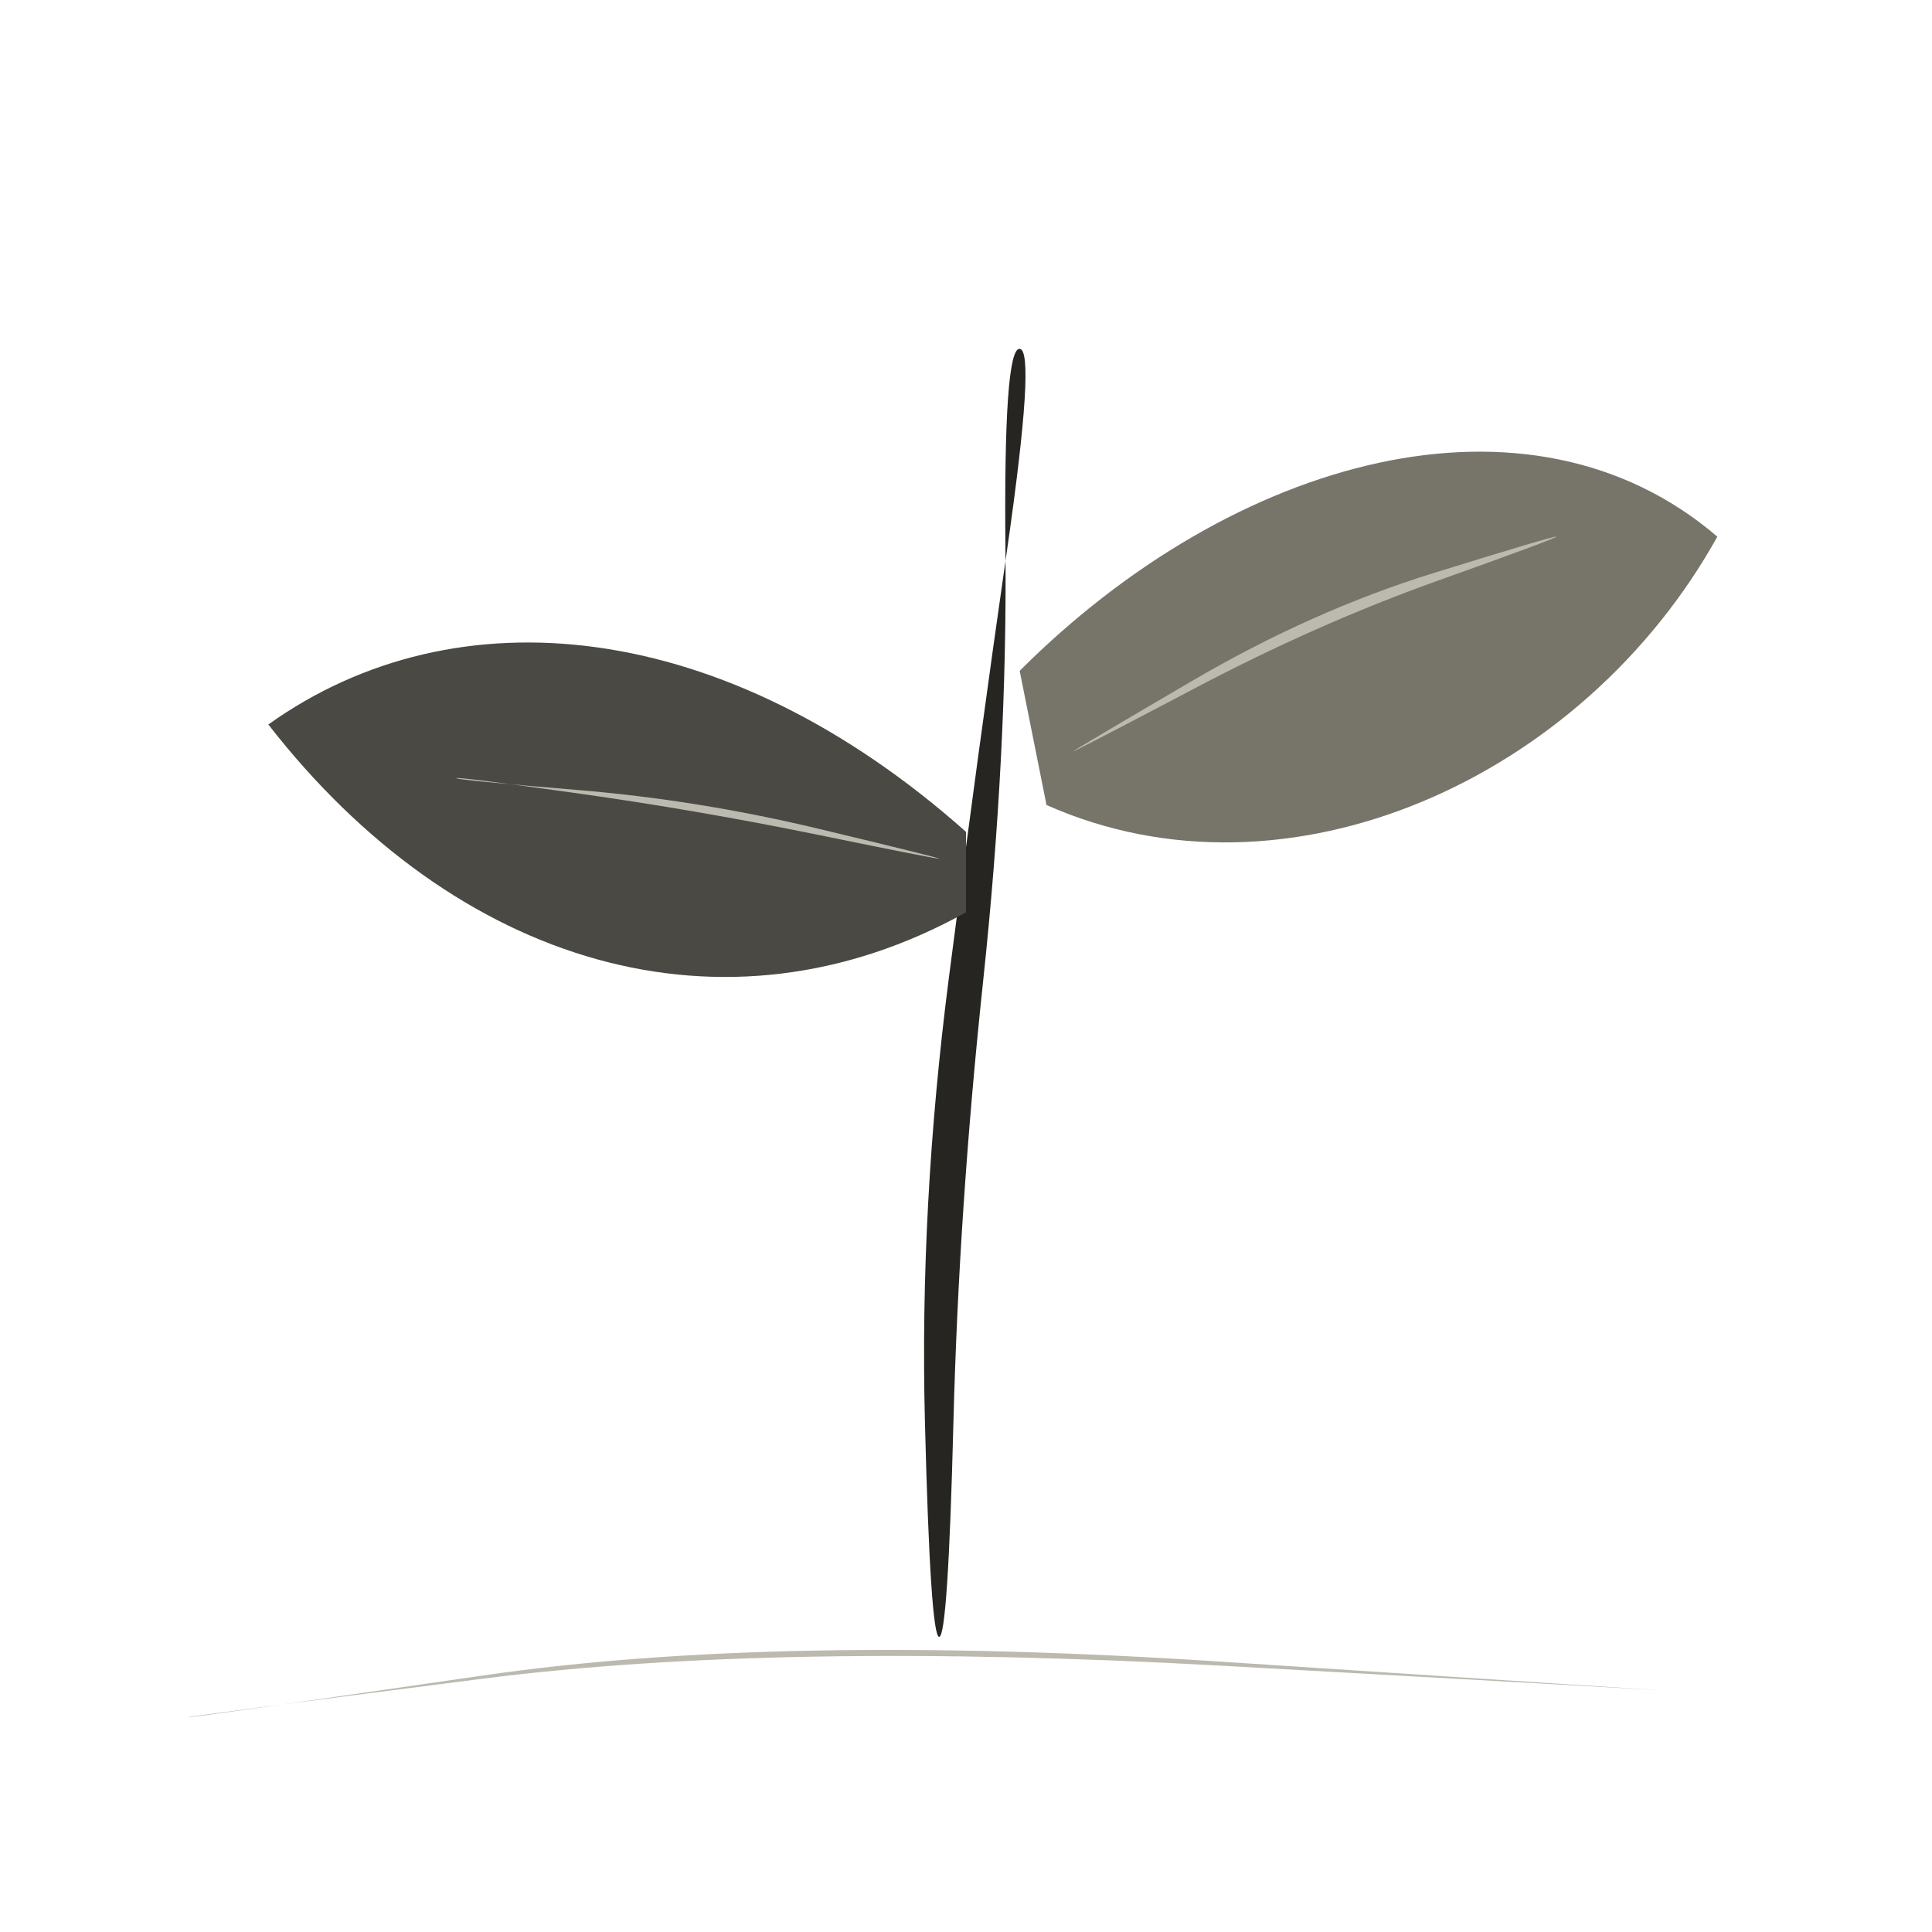
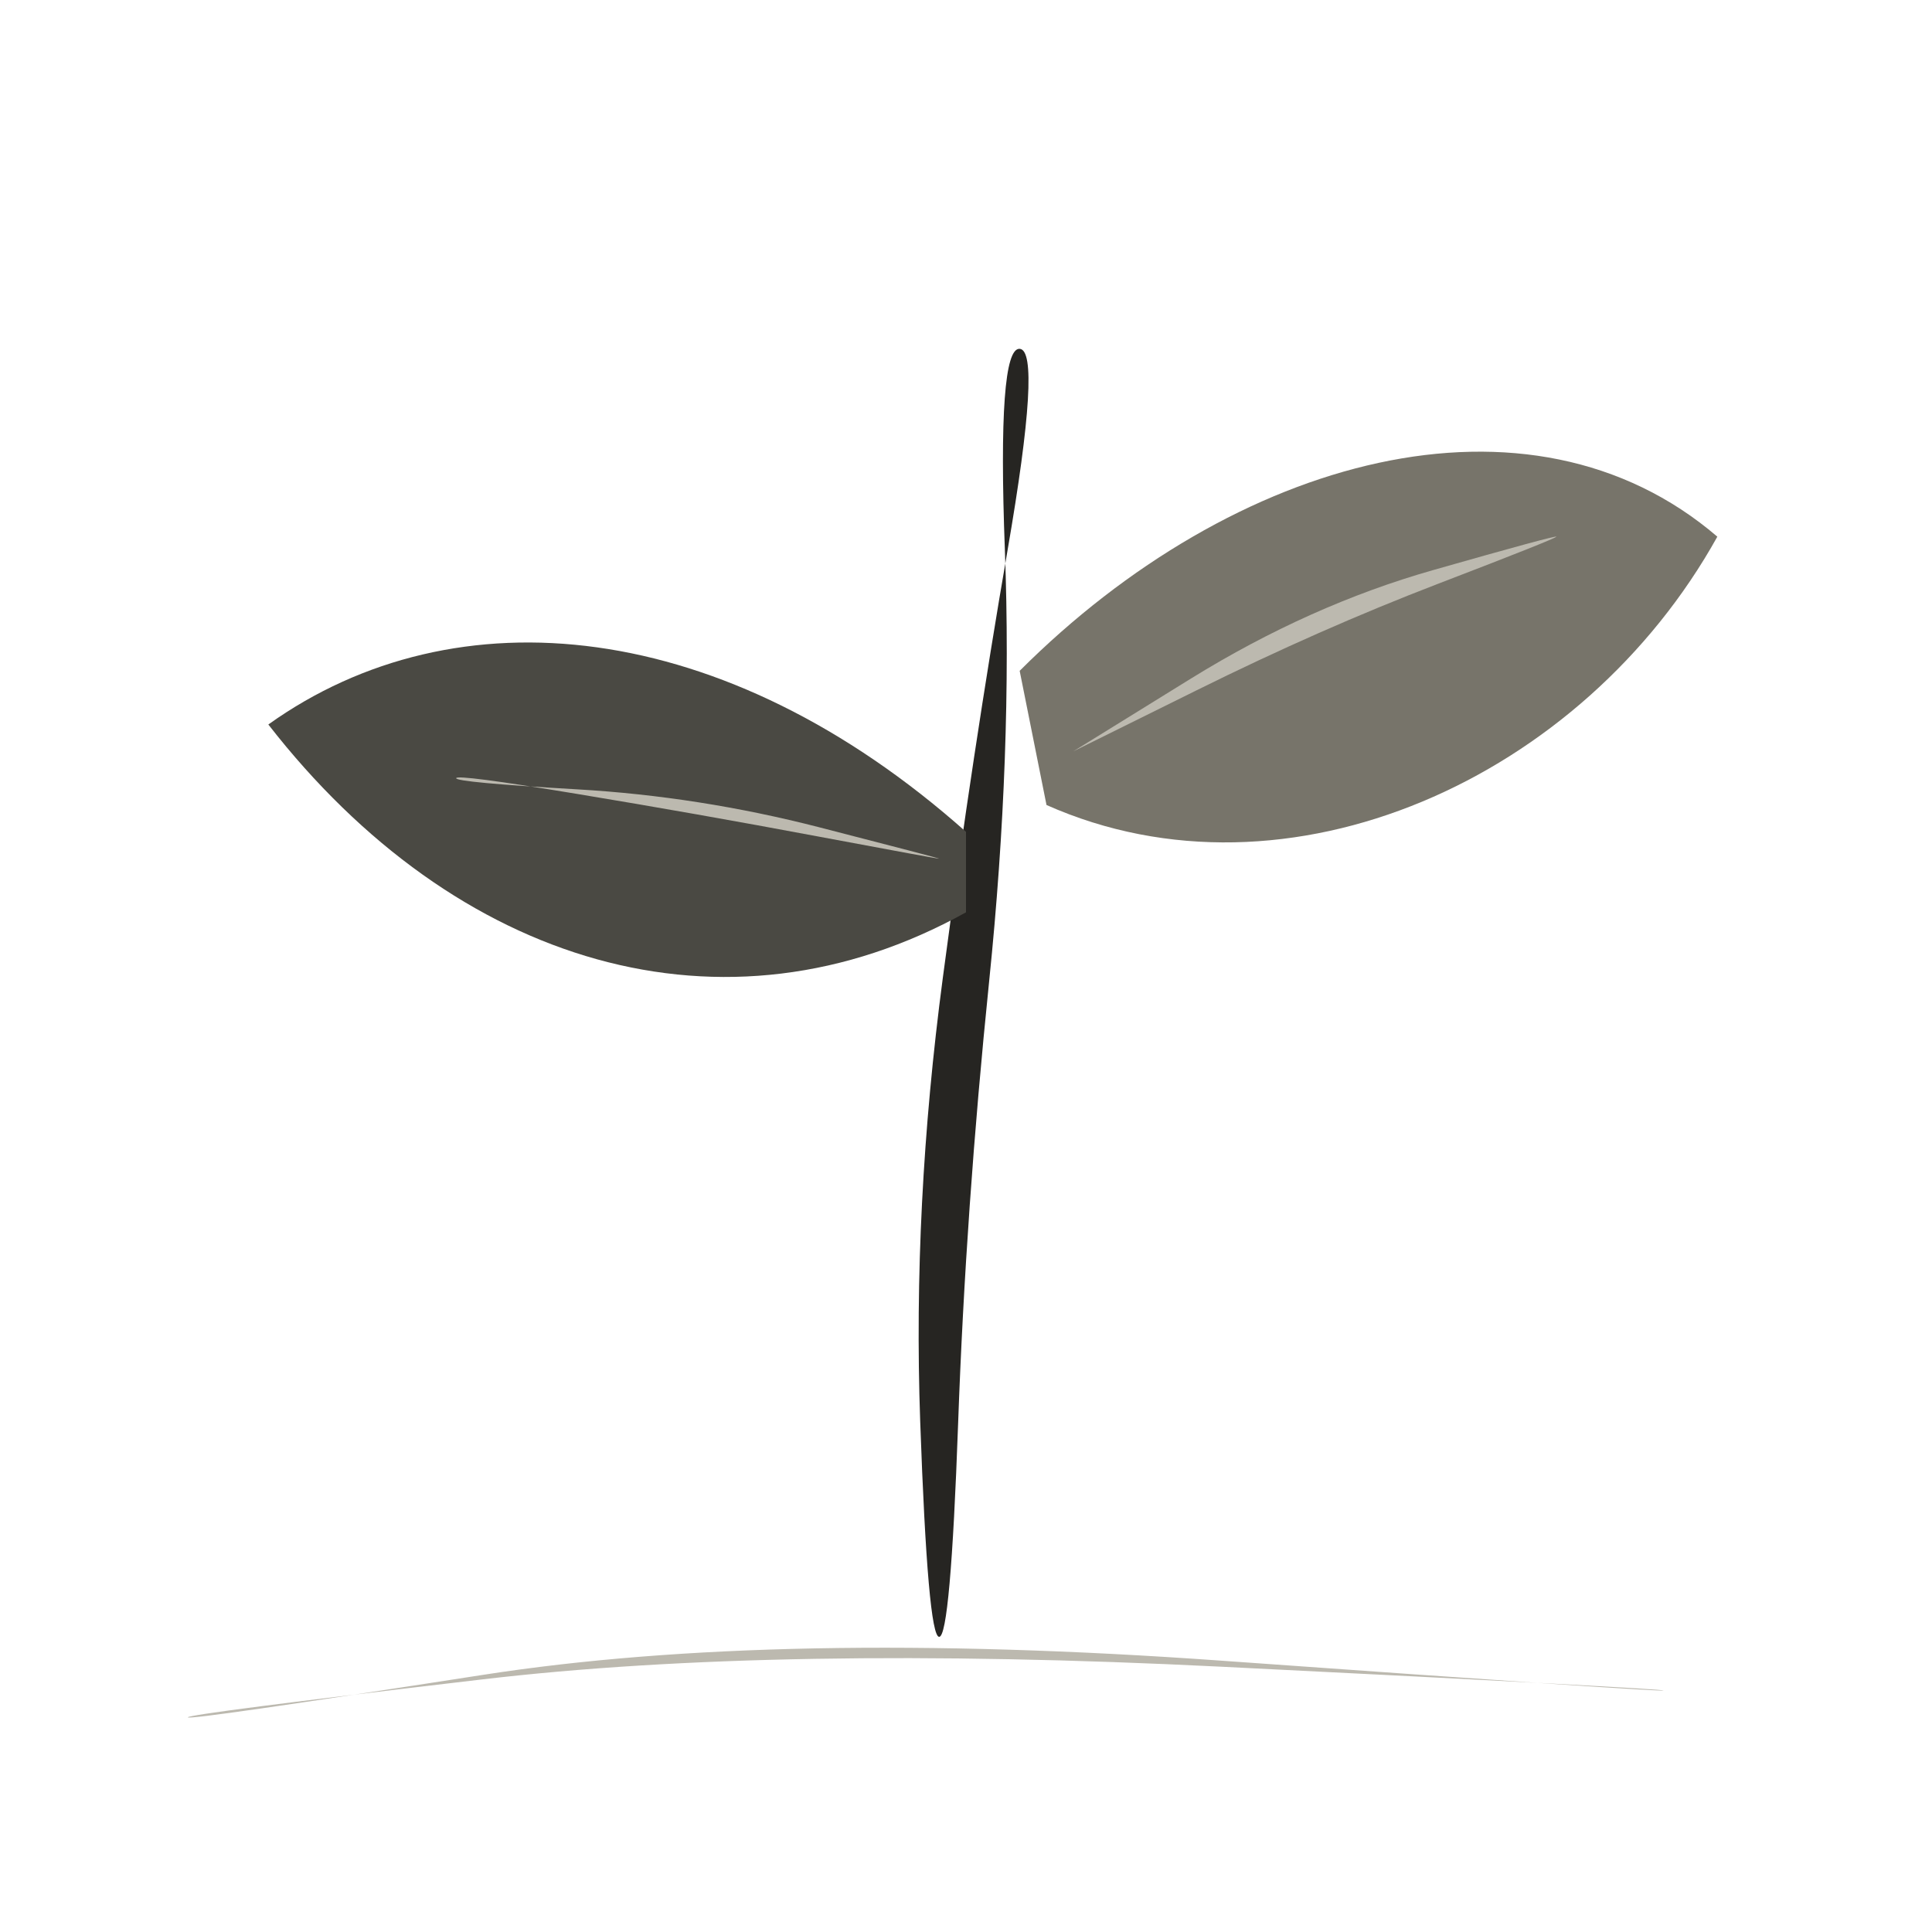
<svg xmlns="http://www.w3.org/2000/svg" viewBox="0 0 72 72" role="img" aria-label="science / grow" data-pua="U+F1061" data-castalia-style="sumi-e-naturalist-v2" data-ink-stroke-system="filled-brush-mass-v2" data-ink-animation="wash-v1" data-ink-path-units="normalized">
-   <path class="ink-wash" d="M 35.000,61.000 Q 35.328,61.000 35.531,53.022 Q 35.735,45.045 36.640,36.548 Q 37.544,28.051 37.470,20.505 Q 37.396,12.960 38.000,13.000 Q 38.604,13.040 37.530,20.495 Q 36.456,27.949 35.360,36.452 Q 34.265,44.955 34.469,52.978 Q 34.672,61.000 35.000,61.000 Z" fill="#262522" data-ink-brush-pass="loaded-ribbon-v2" />
+   <path class="ink-wash" d="M 35.000,61.000 Q 35.422,61.000 35.707,53.030 Q 35.992,45.060 36.863,36.565 Q 37.734,28.069 37.449,20.507 Q 37.164,12.944 38.000,13.000 Q 38.836,13.056 37.551,20.493 Q 36.266,27.931 35.137,36.435 Q 34.008,44.940 34.293,52.970 Q 34.578,61.000 35.000,61.000 Z" fill="#262522" data-ink-brush-pass="loaded-ribbon-v2" />
  <path class="ink-wash" d="M 36 31 C 27 23 17 22 10 27 C 17 36 27 39 36 34 Z" fill="#4a4943" data-ink-brush-pass="loaded-mass-v2" />
  <path class="ink-wash" d="M 38 25 C 46 17 57 14 64 20 C 59 29 48 34 39 30 Z" fill="#77746a" data-ink-brush-pass="loaded-mass-v2" />
-   <path class="ink-dry" d="M 17.000,29.000 Q 17.007,28.934 21.488,29.561 Q 25.969,30.188 30.481,31.111 Q 34.992,32.035 35.000,32.000 Q 35.008,31.965 30.519,30.889 Q 26.031,29.812 21.512,29.439 Q 16.993,29.066 17.000,29.000 Z" fill="#bcb9af" data-ink-brush-pass="dry-edge-v2" />
-   <path class="ink-dry" d="M 40.000,28.000 Q 40.014,28.026 44.560,25.633 Q 49.106,23.240 53.563,21.648 Q 58.019,20.057 58.000,20.000 Q 57.981,19.943 53.437,21.352 Q 48.894,22.760 44.440,25.367 Q 39.986,27.974 40.000,28.000 Z" fill="#bcb9af" data-ink-brush-pass="dry-edge-v2" />
-   <path class="ink-dry" d="M 7.000,64.000 Q 6.995,63.961 17.999,62.559 Q 29.003,61.158 45.502,62.075 Q 62.000,62.992 62.000,63.000 Q 62.000,63.008 45.498,61.925 Q 28.997,60.842 18.001,62.441 Q 7.005,64.039 7.000,64.000 Z" fill="#bcb9af" data-ink-brush-pass="dry-edge-v2" />
+   <path class="ink-dry" d="M 17.000,29.000 Q 17.017,28.845 21.482,29.583 Q 25.946,30.321 30.471,31.170 Q 34.996,32.018 35.000,32.000 Q 35.004,31.982 30.529,30.830 Q 26.054,29.679 21.518,29.417 Q 16.983,29.155 17.000,29.000 Z" fill="#bcb9af" data-ink-brush-pass="dry-edge-v2" />
+   <path class="ink-dry" d="M 40.000,28.000 Q 40.002,28.003 44.599,25.723 Q 49.197,23.442 53.608,21.750 Q 58.019,20.057 58.000,20.000 Q 57.981,19.943 53.392,21.250 Q 48.803,22.558 44.401,25.277 Q 39.998,27.997 40.000,28.000 Z" fill="#bcb9af" data-ink-brush-pass="dry-edge-v2" />
+   <path class="ink-dry" d="M 7.000,64.000 Q 6.983,63.877 17.994,62.584 Q 29.005,61.291 45.505,62.113 Q 62.004,62.934 62.000,63.000 Q 61.996,63.066 45.495,61.887 Q 28.995,60.709 18.006,62.416 Q 7.017,64.123 7.000,64.000 Z" fill="#bcb9af" data-ink-brush-pass="dry-edge-v2" />
</svg>
